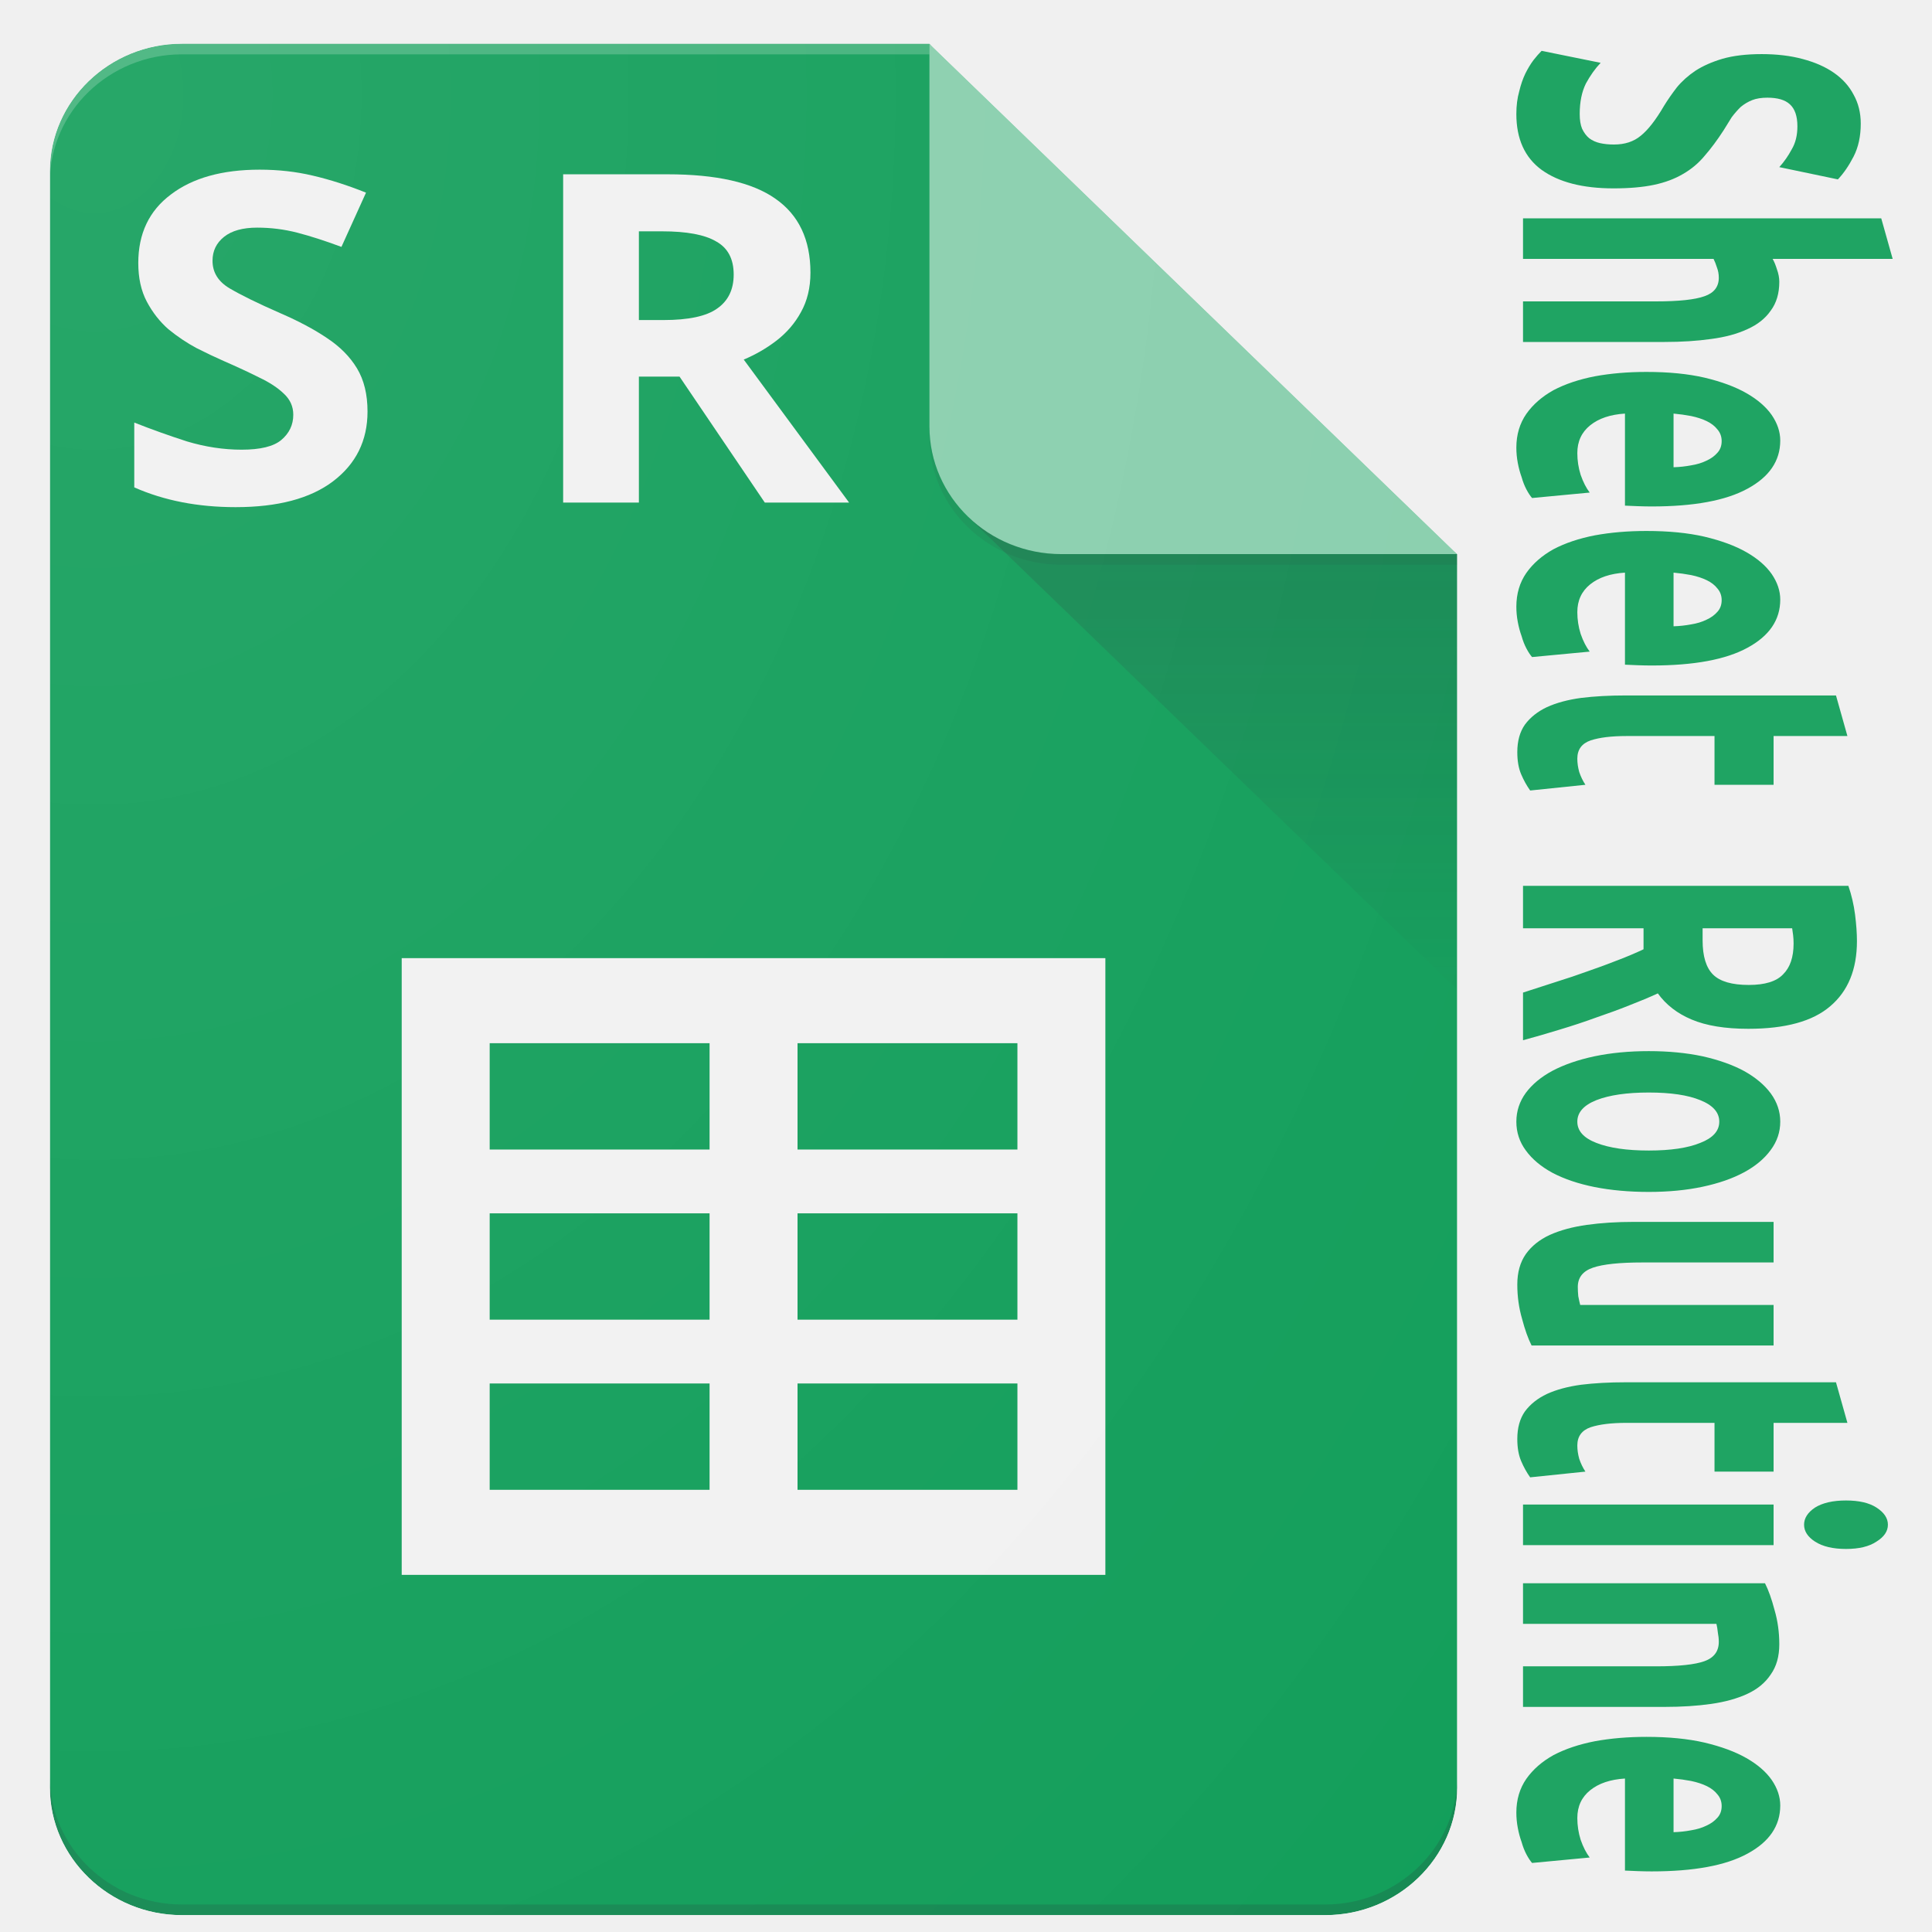
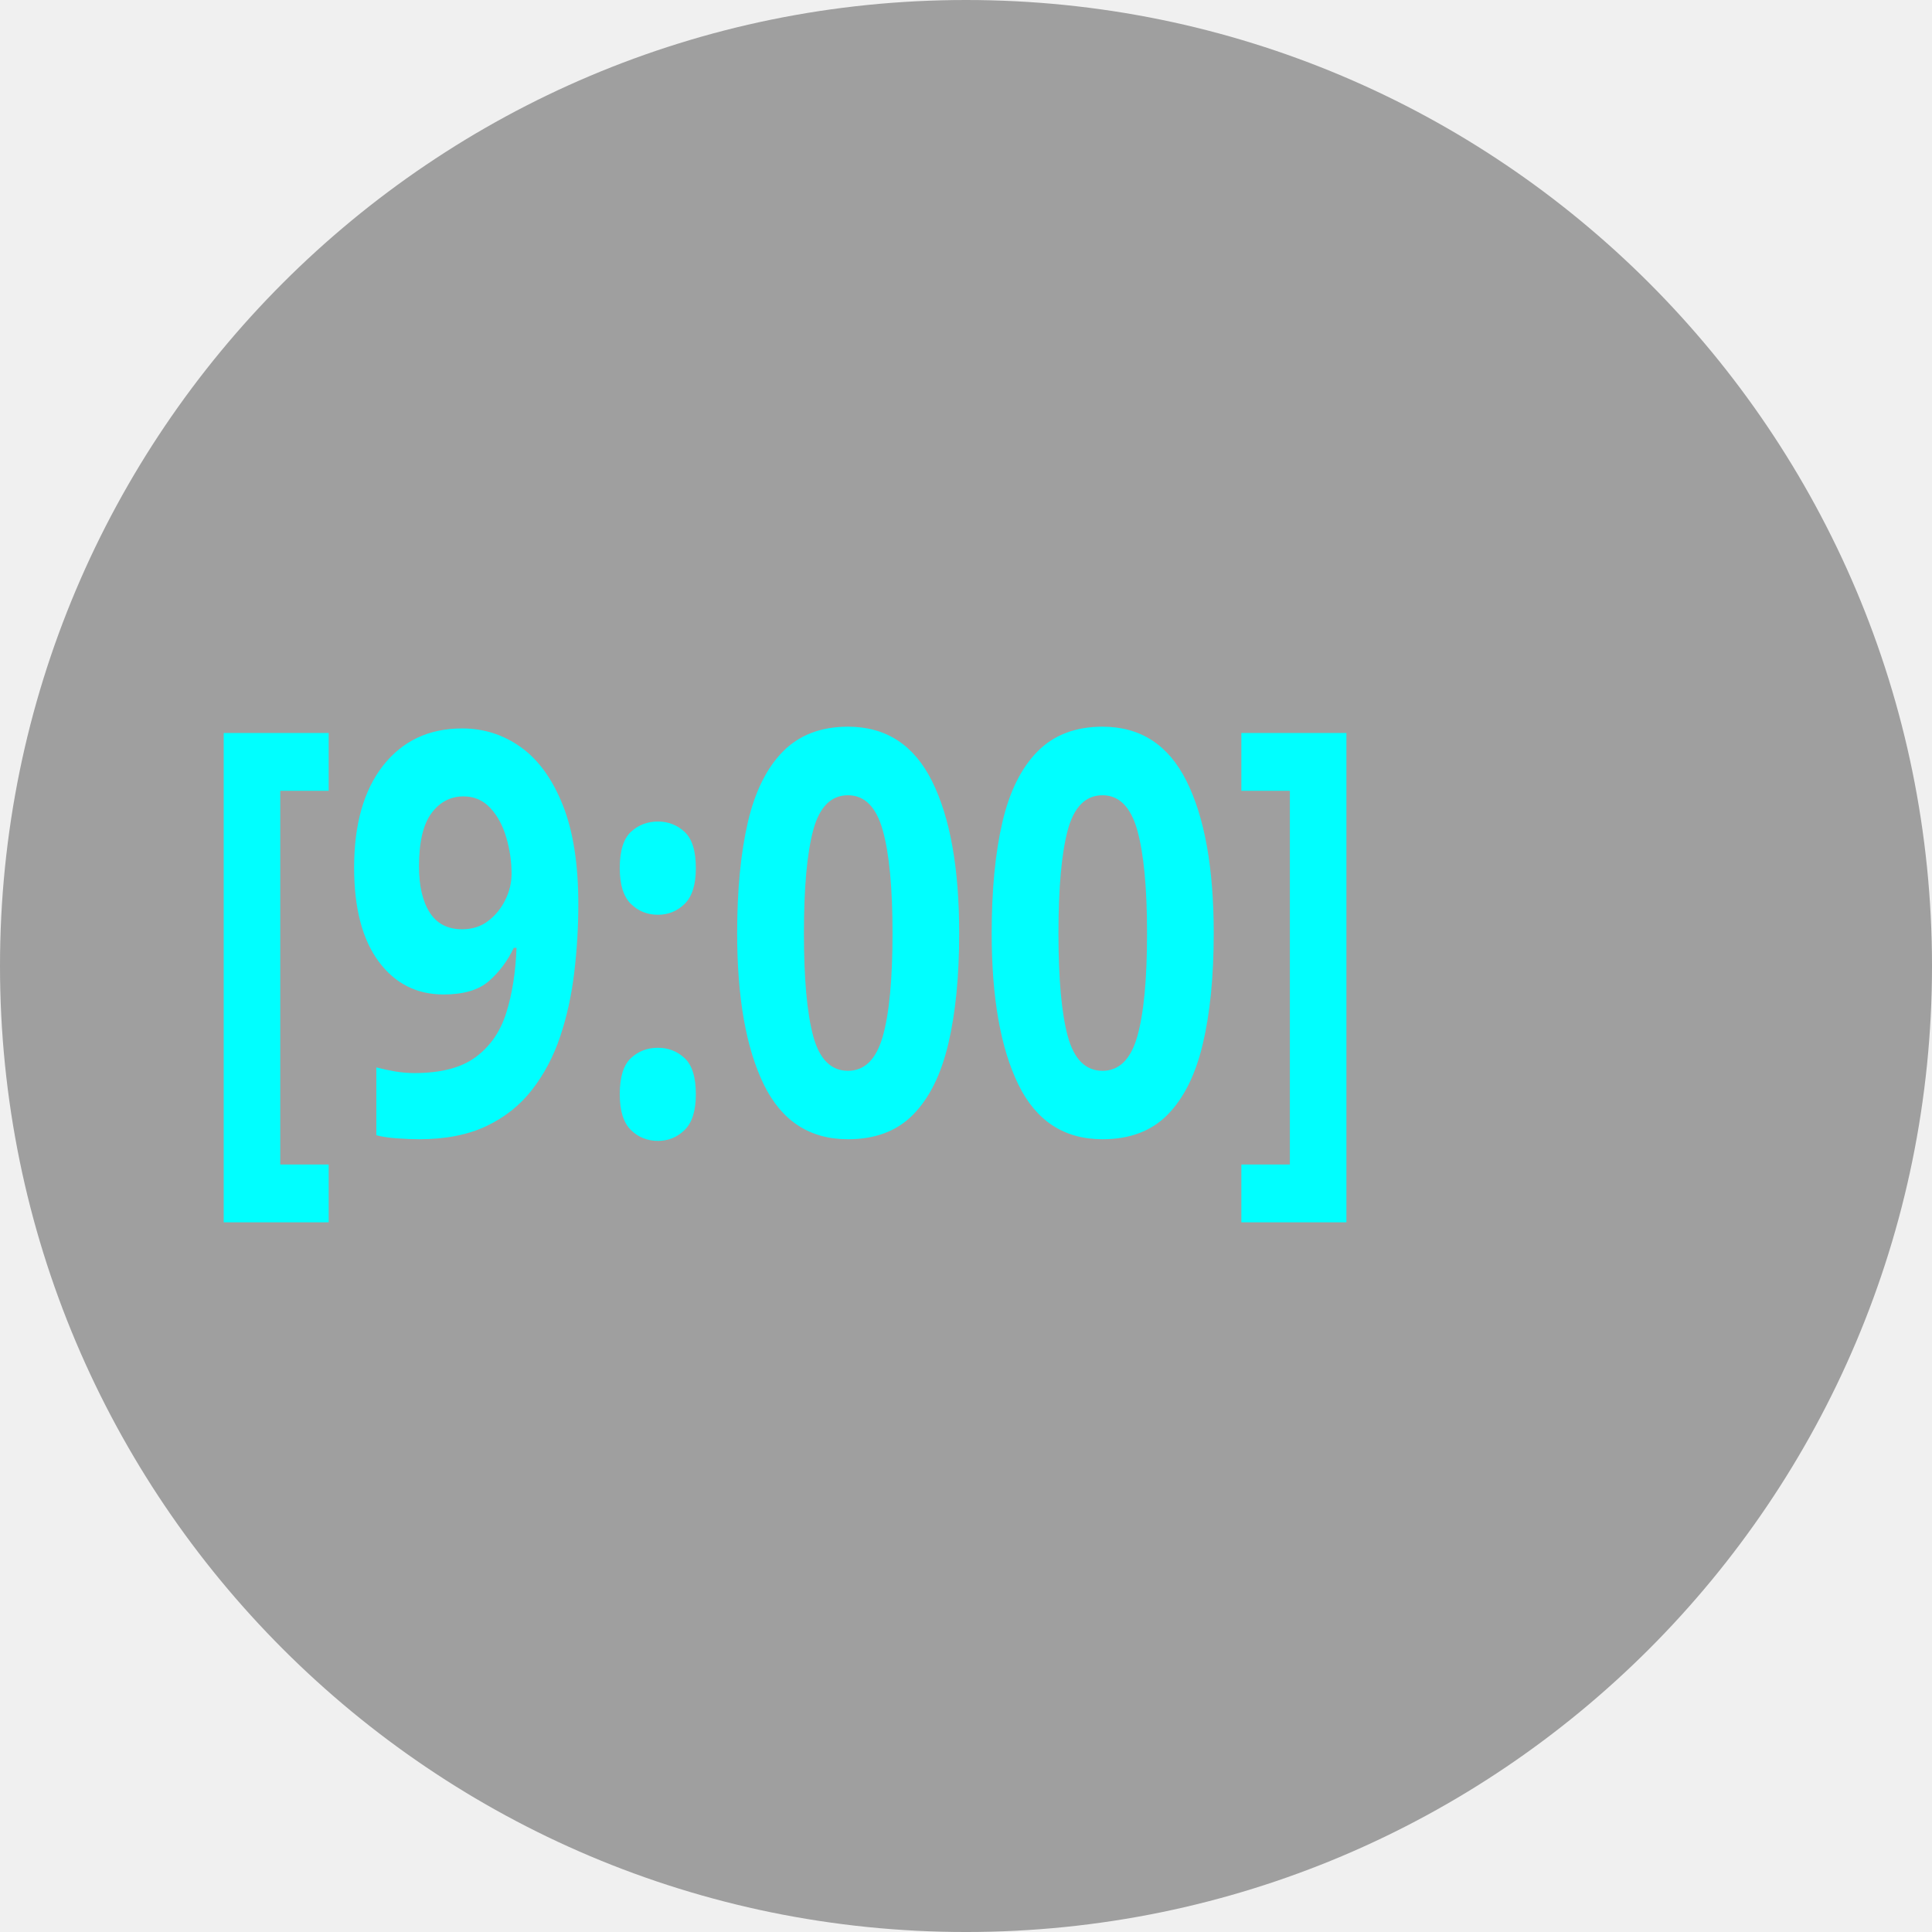
- <svg xmlns="http://www.w3.org/2000/svg" xmlns:xlink="http://www.w3.org/1999/xlink" width="500" height="500" viewBox="0 0 132.292 132.292" version="1.1" id="svg5">
-   <defs id="defs2">
-     <rect x="400.717" y="33.619" width="100.57" height="458.142" id="rect11539" />
-     <path d="M29.583,0 L4.438,0 C1.997,0 0,1.997 0,4.438 L0,60.646 C0,63.086 1.997,65.083 4.438,65.083 L42.896,65.083 C45.336,65.083 47.333,63.086 47.333,60.646 L47.333,17.75 L29.583,0 Z" id="path-1" />
-     <path d="M29.583,0 L4.438,0 C1.997,0 0,1.997 0,4.438 L0,60.646 C0,63.086 1.997,65.083 4.438,65.083 L42.896,65.083 C45.336,65.083 47.333,63.086 47.333,60.646 L47.333,17.75 L29.583,0 Z" id="path-3" />
-     <path d="M29.583,0 L4.438,0 C1.997,0 0,1.997 0,4.438 L0,60.646 C0,63.086 1.997,65.083 4.438,65.083 L42.896,65.083 C45.336,65.083 47.333,63.086 47.333,60.646 L47.333,17.75 L29.583,0 Z" id="path-5" />
-     <linearGradient x1="39.104" y1="17.866" x2="39.104" y2="32.906" id="linearGradient-7" gradientTransform="scale(1.000112,0.9998876)" gradientUnits="userSpaceOnUse">
-       <stop stop-color="#263238" stop-opacity="0.2" offset="0%" id="stop975" />
-       <stop stop-color="#263238" stop-opacity="0.02" offset="100%" id="stop977" />
-     </linearGradient>
-     <path d="M29.583,0 L4.438,0 C1.997,0 0,1.997 0,4.438 L0,60.646 C0,63.086 1.997,65.083 4.438,65.083 L42.896,65.083 C45.336,65.083 47.333,63.086 47.333,60.646 L47.333,17.75 L29.583,0 Z" id="path-8" />
-     <path d="M29.583,0 L4.438,0 C1.997,0 0,1.997 0,4.438 L0,60.646 C0,63.086 1.997,65.083 4.438,65.083 L42.896,65.083 C45.336,65.083 47.333,63.086 47.333,60.646 L47.333,17.75 L29.583,0 Z" id="path-10" />
-     <path d="M29.583,0 L4.438,0 C1.997,0 0,1.997 0,4.438 L0,60.646 C0,63.086 1.997,65.083 4.438,65.083 L42.896,65.083 C45.336,65.083 47.333,63.086 47.333,60.646 L47.333,17.75 L29.583,0 Z" id="path-12" />
-     <path d="M29.583,0 L4.438,0 C1.997,0 0,1.997 0,4.438 L0,60.646 C0,63.086 1.997,65.083 4.438,65.083 L42.896,65.083 C45.336,65.083 47.333,63.086 47.333,60.646 L47.333,17.75 L29.583,0 Z" id="path-14" />
-     <radialGradient cx="1.758" cy="1.508" fx="1.758" fy="1.508" r="89.498" gradientTransform="scale(0.8528029,1.172604)" id="radialGradient-16" gradientUnits="userSpaceOnUse">
-       <stop stop-color="#FFFFFF" stop-opacity="0.1" offset="0%" id="stop984" />
-       <stop stop-color="#FFFFFF" stop-opacity="0" offset="100%" id="stop986" />
-     </radialGradient>
-   </defs>
+ <svg xmlns="http://www.w3.org/2000/svg" width="1024" height="1024" viewBox="0 0 270.933 270.933" version="1.1" id="svg5" xml:space="preserve">
+   <defs id="defs2" />
  <g id="layer1">
-     <g id="Sheets-icon" transform="matrix(2.035876,0,0,1.968903,3.41576,2.993274)" style="fill:none;fill-rule:evenodd;stroke:none;stroke-width:1">
-       <g id="g1053">
-         <g id="Clipped">
-           <mask id="mask-2" fill="#ffffff">
-             <use xlink:href="#path-1" id="use991" x="0" y="0" width="100%" height="100%" />
-           </mask>
-           <g id="SVGID_1_" />
-           <path d="M 29.583,0 H 4.438 C 1.997,0 0,1.997 0,4.438 v 56.208 c 0,2.441 1.997,4.438 4.438,4.438 h 38.458 c 2.441,0 4.438,-1.997 4.438,-4.438 V 17.75 L 36.979,10.354 Z" id="Path" fill="#0f9d58" fill-rule="nonzero" mask="url(#mask-2)" />
-         </g>
-         <g id="g1003">
-           <mask id="mask-4" fill="#ffffff">
-             <use xlink:href="#path-3" id="use997" x="0" y="0" width="100%" height="100%" />
-           </mask>
-           <g id="g1000" />
-           <path d="M 11.833,31.802 V 53.25 H 35.5 V 31.802 Z M 22.188,50.292 H 14.792 V 46.594 H 22.188 Z m 0,-5.917 H 14.792 V 40.677 H 22.188 Z m 0,-5.917 H 14.792 V 34.76 H 22.188 Z M 32.542,50.292 H 25.146 V 46.594 h 7.396 z m 0,-5.917 h -7.396 v -3.698 h 7.396 z m 0,-5.917 h -7.396 v -3.698 h 7.396 z" id="Shape" fill="#f1f1f1" fill-rule="nonzero" mask="url(#mask-4)" />
-         </g>
-         <g id="g1012">
-           <mask id="mask-6" fill="#ffffff">
-             <use xlink:href="#path-5" id="use1005" x="0" y="0" width="100%" height="100%" />
-           </mask>
-           <g id="g1008" />
-           <polygon id="polygon1010" fill="url(#linearGradient-7)" fill-rule="nonzero" mask="url(#mask-6)" points="47.333,32.9 47.333,17.75 30.881,16.452 " style="fill:url(#linearGradient-7)" />
-         </g>
-         <g id="g1024">
-           <mask id="mask-9" fill="#ffffff">
-             <use xlink:href="#path-8" id="use1014" x="0" y="0" width="100%" height="100%" />
-           </mask>
-           <g id="g1017" />
-           <g id="Group" mask="url(#mask-9)">
-             <g transform="translate(26.625,-2.958333)" id="g1021">
-               <path d="M 2.958,2.958 V 16.271 c 0,2.452 1.986,4.438 4.438,4.438 H 20.708 Z" id="path1019" fill="#87ceac" fill-rule="nonzero" />
-             </g>
-           </g>
-         </g>
-         <g id="g1033">
-           <mask id="mask-11" fill="#ffffff">
-             <use xlink:href="#path-10" id="use1026" x="0" y="0" width="100%" height="100%" />
-           </mask>
-           <g id="g1029" />
-           <path d="M 4.438,0 C 1.997,0 0,1.997 0,4.438 V 4.807 C 0,2.367 1.997,0.37 4.438,0.37 H 29.583 V 0 Z" id="path1031" fill-opacity="0.2" fill="#ffffff" fill-rule="nonzero" mask="url(#mask-11)" />
-         </g>
-         <g id="g1042">
-           <mask id="mask-13" fill="#ffffff">
-             <use xlink:href="#path-12" id="use1035" x="0" y="0" width="100%" height="100%" />
-           </mask>
-           <g id="g1038" />
-           <path d="M 42.896,64.714 H 4.438 C 1.997,64.714 0,62.717 0,60.276 v 0.37 c 0,2.441 1.997,4.438 4.438,4.438 h 38.458 c 2.441,0 4.438,-1.997 4.438,-4.438 v -0.37 c 0,2.441 -1.997,4.438 -4.438,4.438 z" id="path1040" fill-opacity="0.2" fill="#263238" fill-rule="nonzero" mask="url(#mask-13)" />
-         </g>
-         <g id="g1051">
-           <mask id="mask-15" fill="#ffffff">
-             <use xlink:href="#path-14" id="use1044" x="0" y="0" width="100%" height="100%" />
-           </mask>
-           <g id="g1047" />
-           <path d="m 34.021,17.75 c -2.452,0 -4.438,-1.986 -4.438,-4.438 v 0.37 c 0,2.452 1.986,4.438 4.438,4.438 h 13.312 V 17.75 Z" id="path1049" fill-opacity="0.1" fill="#263238" fill-rule="nonzero" mask="url(#mask-15)" />
-         </g>
-       </g>
-       <path d="M 29.583,0 H 4.438 C 1.997,0 0,1.997 0,4.438 v 56.208 c 0,2.441 1.997,4.438 4.438,4.438 h 38.458 c 2.441,0 4.438,-1.997 4.438,-4.438 V 17.75 Z" id="path1055" fill="url(#radialGradient-16)" fill-rule="nonzero" style="fill:url(#radialGradient-16)" />
-     </g>
-     <g aria-label="Sheet Routine" transform="matrix(0.8154507,0,0,0.4661973,-233.2024,-12.88177)" id="text11537" style="font-size:40px;line-height:1.25;writing-mode:vertical-lr;white-space:pre;shape-inside:url(#rect11539);fill:#1fa463">
-       <path d="m 418.629,44.379 q 0,1.32 0.2,2.16 0.24,0.88 0.6,1.4 0.4,0.52 0.92,0.72 0.52,0.2 1.16,0.2 1.36,0 2.24,-1.28 0.92,-1.28 1.96,-4.4 0.48,-1.36 1.08,-2.72 0.64,-1.36 1.56,-2.44 0.96,-1.08 2.28,-1.76 1.36,-0.68 3.28,-0.68 1.92,0 3.44,0.72 1.56,0.72 2.64,2.04 1.08,1.32 1.64,3.2 0.6,1.88 0.6,4.24 0,2.8 -0.6,4.84 -0.6,2.04 -1.32,3.36 l -4.92,-1.8 q 0.6,-1.16 1.04,-2.6 0.48,-1.4 0.48,-3.4 0,-2.24 -0.64,-3.24 -0.6,-0.96 -1.88,-0.96 -0.76,0 -1.28,0.36 -0.52,0.36 -0.96,1 -0.4,0.68 -0.76,1.52 -0.32,0.88 -0.68,1.92 -0.8,2.16 -1.6,3.76 -0.76,1.6 -1.8,2.64 -1.04,1.08 -2.44,1.6 -1.4,0.52 -3.4,0.52 -3.88,0 -6.04,-2.72 -2.12,-2.72 -2.12,-8.2 0,-1.84 0.24,-3.32 0.2,-1.48 0.52,-2.64 0.32,-1.12 0.68,-1.96 0.36,-0.8 0.68,-1.36 l 4.96,1.76 q -0.68,1.24 -1.24,3.04 -0.52,1.84 -0.52,4.48 z" style="font-weight:bold;font-family:Ubuntu;-inkscape-font-specification:Ubuntu" id="path881" />
-       <path d="m 413.869,59.699 h 30.08 l 0.96,5.96 h -10.08 q 0.2,0.6 0.36,1.52 0.2,0.96 0.2,1.84 0,2.56 -0.72,4.24 -0.68,1.72 -1.96,2.72 -1.28,1.04 -3.04,1.44 -1.76,0.44 -3.92,0.44 h -11.88 v -5.96 h 11.16 q 2.88,0 4.08,-0.76 1.2,-0.72 1.2,-2.72 0,-0.8 -0.16,-1.52 -0.12,-0.68 -0.28,-1.24 h -16 z" style="font-weight:bold;font-family:Ubuntu;-inkscape-font-specification:Ubuntu" id="path883" />
-       <path d="m 424.229,82.259 q 2.8,0 4.88,0.84 2.12,0.88 3.52,2.28 1.4,1.4 2.12,3.2 0.72,1.84 0.72,3.76 0,4.48 -2.76,7.08 -2.72,2.6 -8.04,2.6 -0.52,0 -1.16,-0.04 -0.6,-0.04 -1.08,-0.08 V 88.379 q -1.84,0.2 -2.92,1.72 -1.08,1.52 -1.08,4.08 0,1.64 0.28,3.2 0.32,1.6 0.76,2.6 l -4.84,0.8 q -0.24,-0.48 -0.48,-1.28 -0.24,-0.8 -0.4,-1.8 -0.2,-0.96 -0.32,-2.08 -0.12,-1.12 -0.12,-2.24 0,-2.84 0.84,-4.96 0.84,-2.08 2.28,-3.48 1.48,-1.36 3.48,-2.04 2,-0.64 4.32,-0.64 z m 2.28,14 q 0.76,-0.04 1.48,-0.28 0.72,-0.2 1.28,-0.68 0.56,-0.44 0.92,-1.16 0.36,-0.68 0.36,-1.72 0,-1 -0.36,-1.72 -0.32,-0.72 -0.88,-1.2 -0.56,-0.48 -1.32,-0.76 -0.72,-0.24 -1.48,-0.36 z" style="font-weight:bold;font-family:Ubuntu;-inkscape-font-specification:Ubuntu" id="path885" />
-       <path d="m 424.229,105.619 q 2.8,0 4.88,0.84 2.12,0.88 3.52,2.28 1.4,1.4 2.12,3.2 0.72,1.84 0.72,3.76 0,4.48 -2.76,7.08 -2.72,2.6 -8.04,2.6 -0.52,0 -1.16,-0.04 -0.6,-0.04 -1.08,-0.08 v -13.52 q -1.84,0.2 -2.92,1.72 -1.08,1.52 -1.08,4.08 0,1.64 0.28,3.2 0.32,1.6 0.76,2.6 l -4.84,0.8 q -0.24,-0.48 -0.48,-1.28 -0.24,-0.8 -0.4,-1.8 -0.2,-0.96 -0.32,-2.08 -0.12,-1.12 -0.12,-2.24 0,-2.84 0.84,-4.96 0.84,-2.08 2.28,-3.48 1.48,-1.36 3.48,-2.04 2,-0.64 4.32,-0.64 z m 2.28,14 q 0.76,-0.04 1.48,-0.28 0.72,-0.2 1.28,-0.68 0.56,-0.44 0.92,-1.16 0.36,-0.68 0.36,-1.72 0,-1 -0.36,-1.72 -0.32,-0.72 -0.88,-1.2 -0.56,-0.48 -1.32,-0.76 -0.72,-0.24 -1.48,-0.36 z" style="font-weight:bold;font-family:Ubuntu;-inkscape-font-specification:Ubuntu" id="path887" />
-       <path d="m 440.149,129.779 0.96,5.96 h -6.2 v 7.16 h -4.96 v -7.16 h -7.4 q -1.88,0 -3,0.64 -1.12,0.68 -1.12,2.68 0,0.96 0.16,1.96 0.2,1.04 0.52,1.88 l -4.64,0.84 q -0.44,-1.08 -0.76,-2.4 -0.32,-1.32 -0.32,-3.24 0,-2.44 0.64,-4.04 0.68,-1.6 1.84,-2.56 1.2,-0.96 2.88,-1.36 1.68,-0.36 3.72,-0.36 z" style="font-weight:bold;font-family:Ubuntu;-inkscape-font-specification:Ubuntu" id="path889" />
-       <path d="m 441.909,165.859 q 0,6.24 -2.24,9.56 -2.2,3.32 -6.88,3.32 -2.92,0 -4.76,-1.36 -1.8,-1.32 -2.84,-3.84 -1.04,0.84 -2.4,1.76 -1.32,0.92 -2.8,1.8 -1.44,0.92 -3.04,1.76 -1.56,0.84 -3.08,1.56 v -7 q 1.36,-0.76 2.76,-1.56 1.4,-0.76 2.72,-1.6 1.32,-0.8 2.48,-1.6 1.2,-0.8 2.16,-1.6 v -3.08 h -10.12 v -6.24 h 27.32 q 0.4,2.04 0.56,4.2 0.16,2.2 0.16,3.92 z m -5.32,0.36 q 0,-0.68 -0.04,-1.24 -0.04,-0.52 -0.08,-1 h -7.52 v 1.76 q 0,3.52 0.88,5.04 0.88,1.52 3,1.52 2.04,0 2.88,-1.56 0.88,-1.52 0.88,-4.52 z" style="font-weight:bold;font-family:Ubuntu;-inkscape-font-specification:Ubuntu" id="path891" />
-       <path d="m 424.429,202.699 q -2.48,0 -4.56,-0.72 -2.04,-0.72 -3.52,-2.08 -1.44,-1.36 -2.24,-3.28 -0.8,-1.88 -0.8,-4.24 0,-2.32 0.8,-4.24 0.8,-1.88 2.24,-3.24 1.48,-1.36 3.52,-2.12 2.08,-0.76 4.56,-0.76 2.48,0 4.52,0.76 2.04,0.8 3.48,2.16 1.44,1.4 2.24,3.28 0.8,1.92 0.8,4.16 0,2.28 -0.8,4.16 -0.8,1.92 -2.24,3.28 -1.44,1.36 -3.48,2.12 -2.04,0.76 -4.52,0.76 z m 0,-6.08 q 2.76,0 4.32,-1.12 1.6,-1.08 1.6,-3.12 0,-2.04 -1.6,-3.16 -1.56,-1.12 -4.32,-1.12 -2.76,0 -4.4,1.12 -1.6,1.12 -1.6,3.16 0,2.04 1.6,3.12 1.64,1.12 4.4,1.12 z" style="font-weight:bold;font-family:Ubuntu;-inkscape-font-specification:Ubuntu" id="path893" />
-       <path d="m 414.589,225.259 q -0.44,-1.52 -0.8,-3.92 -0.4,-2.4 -0.4,-5.04 0,-2.68 0.72,-4.48 0.72,-1.76 2,-2.8 1.32,-1.04 3.12,-1.48 1.8,-0.44 3.96,-0.44 h 11.72 v 5.96 h -11 q -2.88,0 -4.16,0.76 -1.28,0.76 -1.28,2.84 0,0.64 0.04,1.36 0.08,0.72 0.16,1.28 h 16.24 v 5.96 z" style="font-weight:bold;font-family:Ubuntu;-inkscape-font-specification:Ubuntu" id="path895" />
-       <path d="m 440.149,230.659 0.96,5.96 h -6.2 v 7.16 h -4.96 v -7.16 h -7.4 q -1.88,0 -3,0.64 -1.12,0.68 -1.12,2.68 0,0.96 0.16,1.96 0.2,1.04 0.52,1.88 l -4.64,0.84 q -0.44,-1.08 -0.76,-2.4 -0.32,-1.32 -0.32,-3.24 0,-2.44 0.64,-4.04 0.68,-1.6 1.84,-2.56 1.2,-0.96 2.88,-1.36 1.68,-0.36 3.72,-0.36 z" style="font-weight:bold;font-family:Ubuntu;-inkscape-font-specification:Ubuntu" id="path897" />
-       <path d="m 413.869,254.579 v -5.96 h 21.04 v 5.96 z m 27.12,0.56 q -1.64,0 -2.6,-1.08 -0.92,-1.04 -0.92,-2.48 0,-1.44 0.92,-2.52 0.96,-1.04 2.6,-1.04 1.64,0 2.56,1.04 0.96,1.08 0.96,2.52 0,1.44 -0.96,2.48 -0.92,1.08 -2.56,1.08 z" style="font-weight:bold;font-family:Ubuntu;-inkscape-font-specification:Ubuntu" id="path899" />
-       <path d="m 434.189,260.179 q 0.44,1.52 0.8,3.92 0.4,2.4 0.4,5.04 0,2.68 -0.72,4.44 -0.68,1.8 -1.96,2.84 -1.28,1.04 -3.04,1.48 -1.76,0.44 -3.92,0.44 h -11.88 v -5.96 h 11.16 q 2.88,0 4.08,-0.76 1.2,-0.76 1.2,-2.84 0,-0.64 -0.08,-1.36 -0.04,-0.72 -0.12,-1.28 h -16.24 v -5.96 z" style="font-weight:bold;font-family:Ubuntu;-inkscape-font-specification:Ubuntu" id="path901" />
-       <path d="m 424.229,282.739 q 2.8,0 4.88,0.84 2.12,0.88 3.52,2.28 1.4,1.4 2.12,3.2 0.72,1.84 0.72,3.76 0,4.48 -2.76,7.08 -2.72,2.6 -8.04,2.6 -0.52,0 -1.16,-0.04 -0.6,-0.04 -1.08,-0.08 v -13.52 q -1.84,0.2 -2.92,1.72 -1.08,1.52 -1.08,4.08 0,1.64 0.28,3.2 0.32,1.6 0.76,2.6 l -4.84,0.8 q -0.24,-0.48 -0.48,-1.28 -0.24,-0.8 -0.4,-1.8 -0.2,-0.96 -0.32,-2.08 -0.12,-1.12 -0.12,-2.24 0,-2.84 0.84,-4.96 0.84,-2.08 2.28,-3.48 1.48,-1.36 3.48,-2.04 2,-0.64 4.32,-0.64 z m 2.28,14 q 0.76,-0.04 1.48,-0.28 0.72,-0.2 1.28,-0.68 0.56,-0.44 0.92,-1.16 0.36,-0.68 0.36,-1.72 0,-1 -0.36,-1.72 -0.32,-0.72 -0.88,-1.2 -0.56,-0.48 -1.32,-0.76 -0.72,-0.24 -1.48,-0.36 z" style="font-weight:bold;font-family:Ubuntu;-inkscape-font-specification:Ubuntu" id="path903" />
-     </g>
-     <g aria-label="S R" transform="scale(1.044529,0.957369)" id="text71866" style="font-size:32.884px;line-height:1.25;fill:#f2f2f2;stroke-width:0.822">
-       <path d="m 24.093,29.434 q 0,3.124 -2.269,4.998 -2.236,1.841 -6.379,1.841 -3.716,0 -6.643,-1.414 V 30.223 q 1.677,0.723 3.453,1.348 1.809,0.592 3.584,0.592 1.841,0 2.598,-0.691 0.789,-0.723 0.789,-1.809 0,-0.888 -0.625,-1.513 -0.592,-0.625 -1.611,-1.151 -1.019,-0.559 -2.335,-1.184 -0.822,-0.395 -1.776,-0.921 -0.954,-0.559 -1.841,-1.348 -0.855,-0.822 -1.414,-1.973 -0.559,-1.151 -0.559,-2.762 0,-3.157 2.137,-4.9 2.137,-1.776 5.82,-1.776 1.841,0 3.486,0.427 1.677,0.427 3.486,1.217 l -1.611,3.88 Q 20.771,17.004 19.489,16.642 18.206,16.281 16.858,16.281 q -1.414,0 -2.17,0.658 -0.756,0.658 -0.756,1.71 0,1.25 1.118,1.973 1.118,0.723 3.321,1.776 1.809,0.855 3.058,1.776 1.282,0.921 1.973,2.17 0.691,1.25 0.691,3.091 z" style="font-weight:bold" id="path1023" />
-       <path d="m 43.757,12.466 q 4.801,0 7.07,1.743 2.302,1.743 2.302,5.294 0,1.611 -0.625,2.828 -0.592,1.184 -1.611,2.039 -0.987,0.822 -2.137,1.348 l 6.906,10.227 H 50.136 L 44.546,26.935 h -2.664 v 9.01 H 36.917 V 12.466 Z m -0.362,4.078 h -1.513 v 6.347 h 1.611 q 2.466,0 3.519,-0.822 1.085,-0.822 1.085,-2.433 0,-1.677 -1.151,-2.368 -1.118,-0.723 -3.551,-0.723 z" style="font-weight:bold" id="path1025" />
-     </g>
+     <circle style="fill:#000000;fill-opacity:0.338;stroke:none;stroke-width:0.206;stroke-linejoin:round;stroke-dasharray:none;stroke-opacity:1" id="path4752" cx="135.467" cy="135.467" r="135.467" />
+     <text xml:space="preserve" style="font-style:normal;font-weight:normal;font-size:70.08px;line-height:1.25;font-family:sans-serif;fill:#00ffff;fill-opacity:1;stroke:none;stroke-width:1.752" x="30.325" y="141.551" id="text898" transform="scale(0.8904383,1.123042)">
+       <tspan id="tspan896" style="font-style:normal;font-variant:normal;font-weight:bold;font-stretch:normal;font-family:'Ubuntu Mono';-inkscape-font-specification:'Ubuntu Mono Bold';fill:#00ffff;fill-opacity:1;stroke-width:1.752" x="30.325" y="141.551">[9:00]</tspan>
+     </text>
  </g>
</svg>
